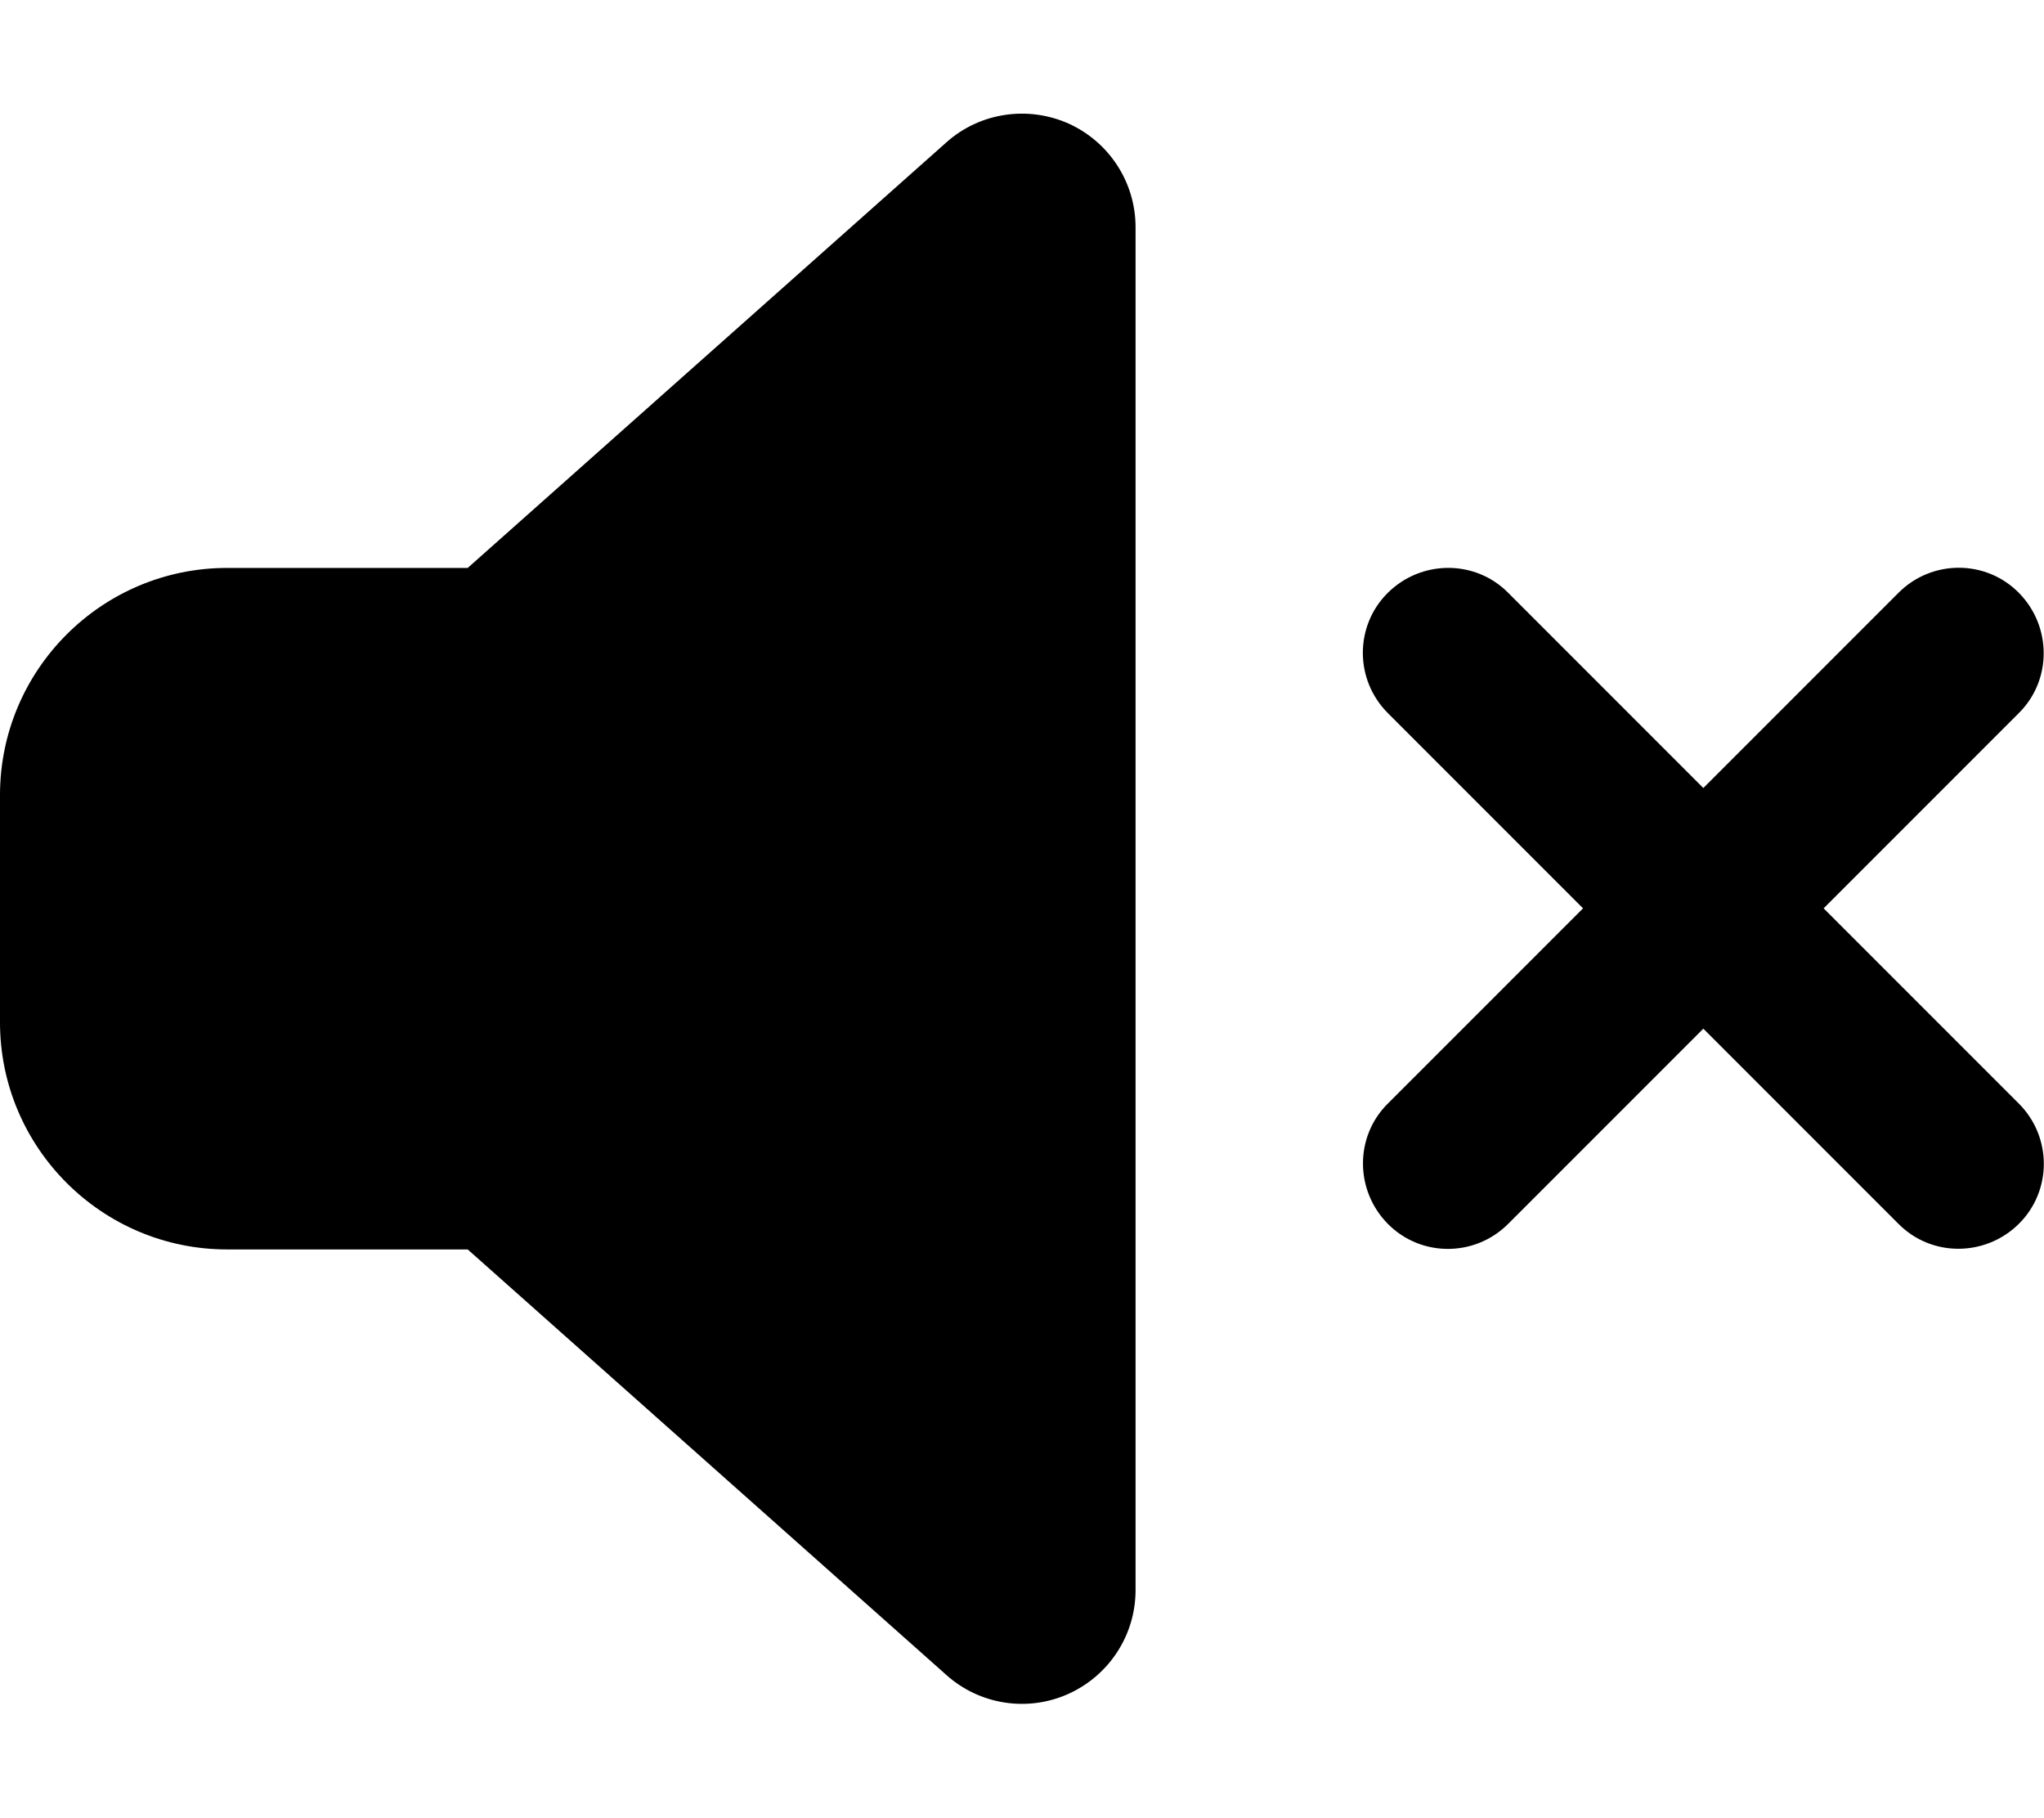
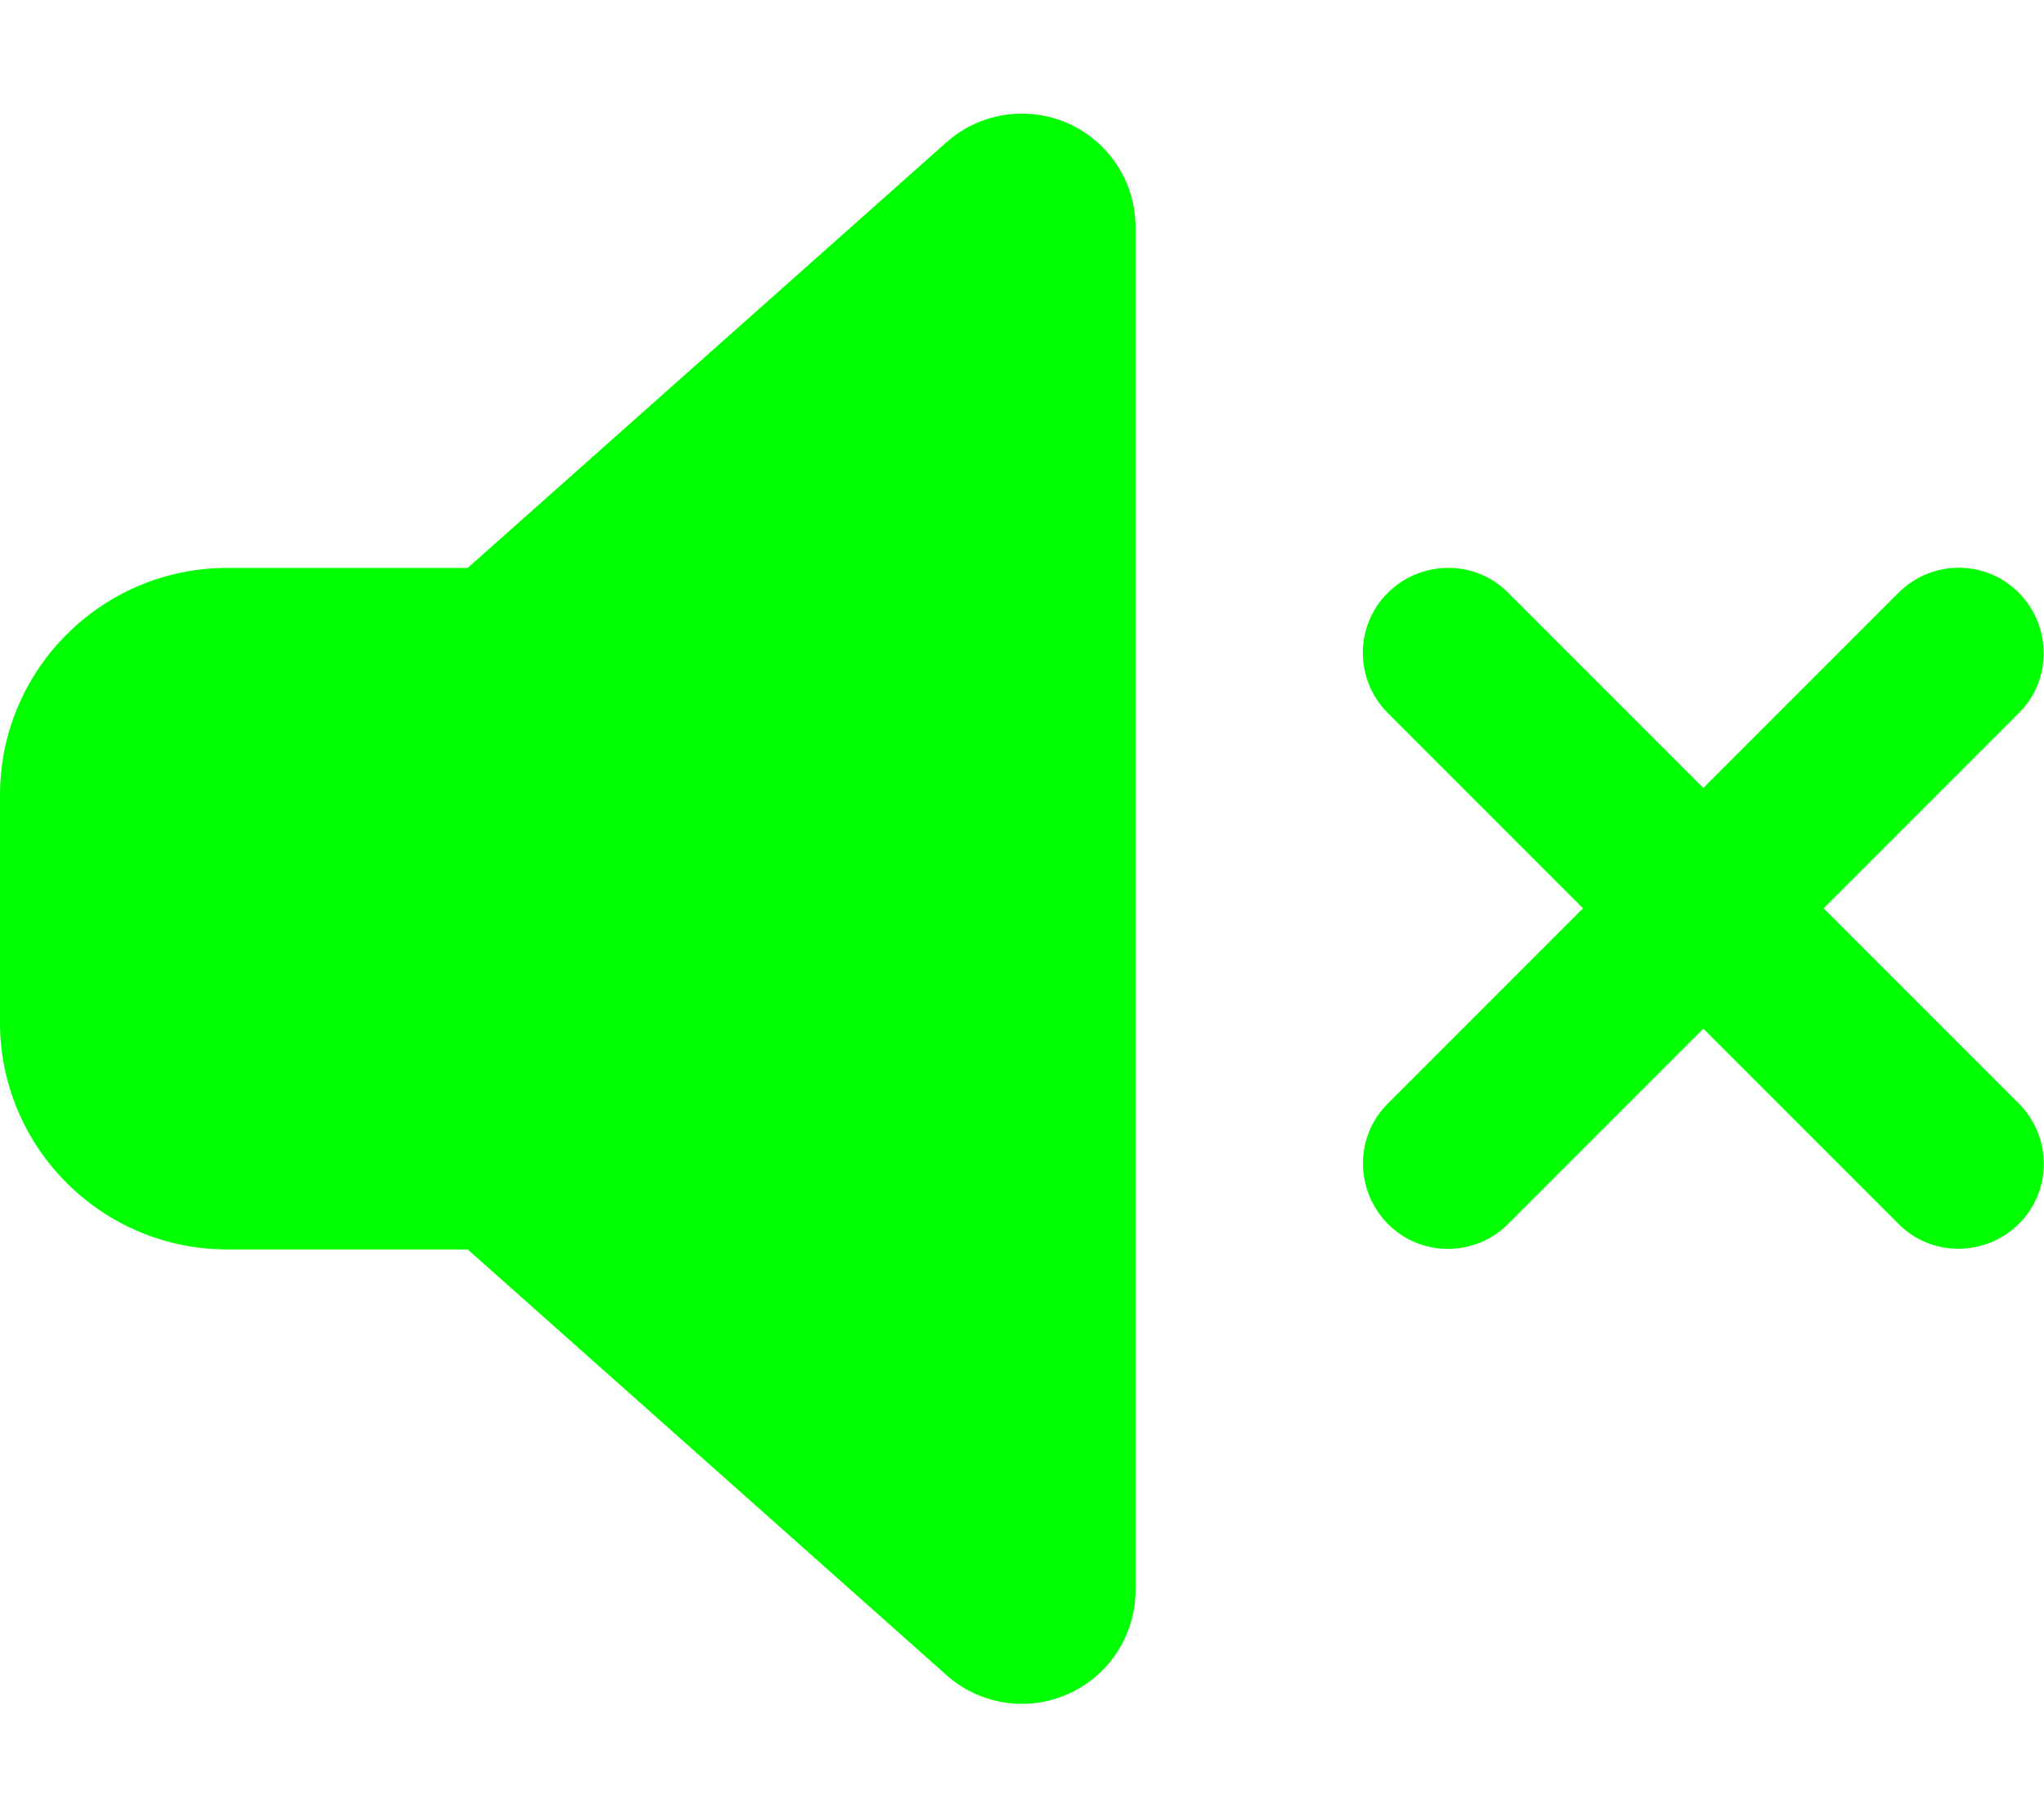
- <svg xmlns="http://www.w3.org/2000/svg" height="1em" viewBox="0 0 576 512">
+ <svg xmlns="http://www.w3.org/2000/svg" height="1em" viewBox="0 0 576 512" fill="#0F0">
  <path d="M301.1 34.8C312.6 40 320 51.4 320 64v384c0 12.6-7.4 24-18.9 29.2s-25 3.1-34.4-5.3L131.8 352H64c-35.3 0-64-28.7-64-64v-64c0-35.3 28.7-64 64-64h67.8L266.7 40.1c9.4-8.4 22.9-10.4 34.4-5.3zM425 167l55 55 55-55c9.4-9.4 24.6-9.4 33.9 0s9.4 24.6 0 33.9l-55 55 55 55c9.4 9.4 9.4 24.6 0 33.9s-24.6 9.4-33.9 0l-55-55-55 55c-9.4 9.4-24.6 9.4-33.9 0s-9.4-24.6 0-33.9l55-55-55-55c-9.4-9.4-9.4-24.6 0-33.9s24.6-9.4 33.9 0z" />
</svg>
